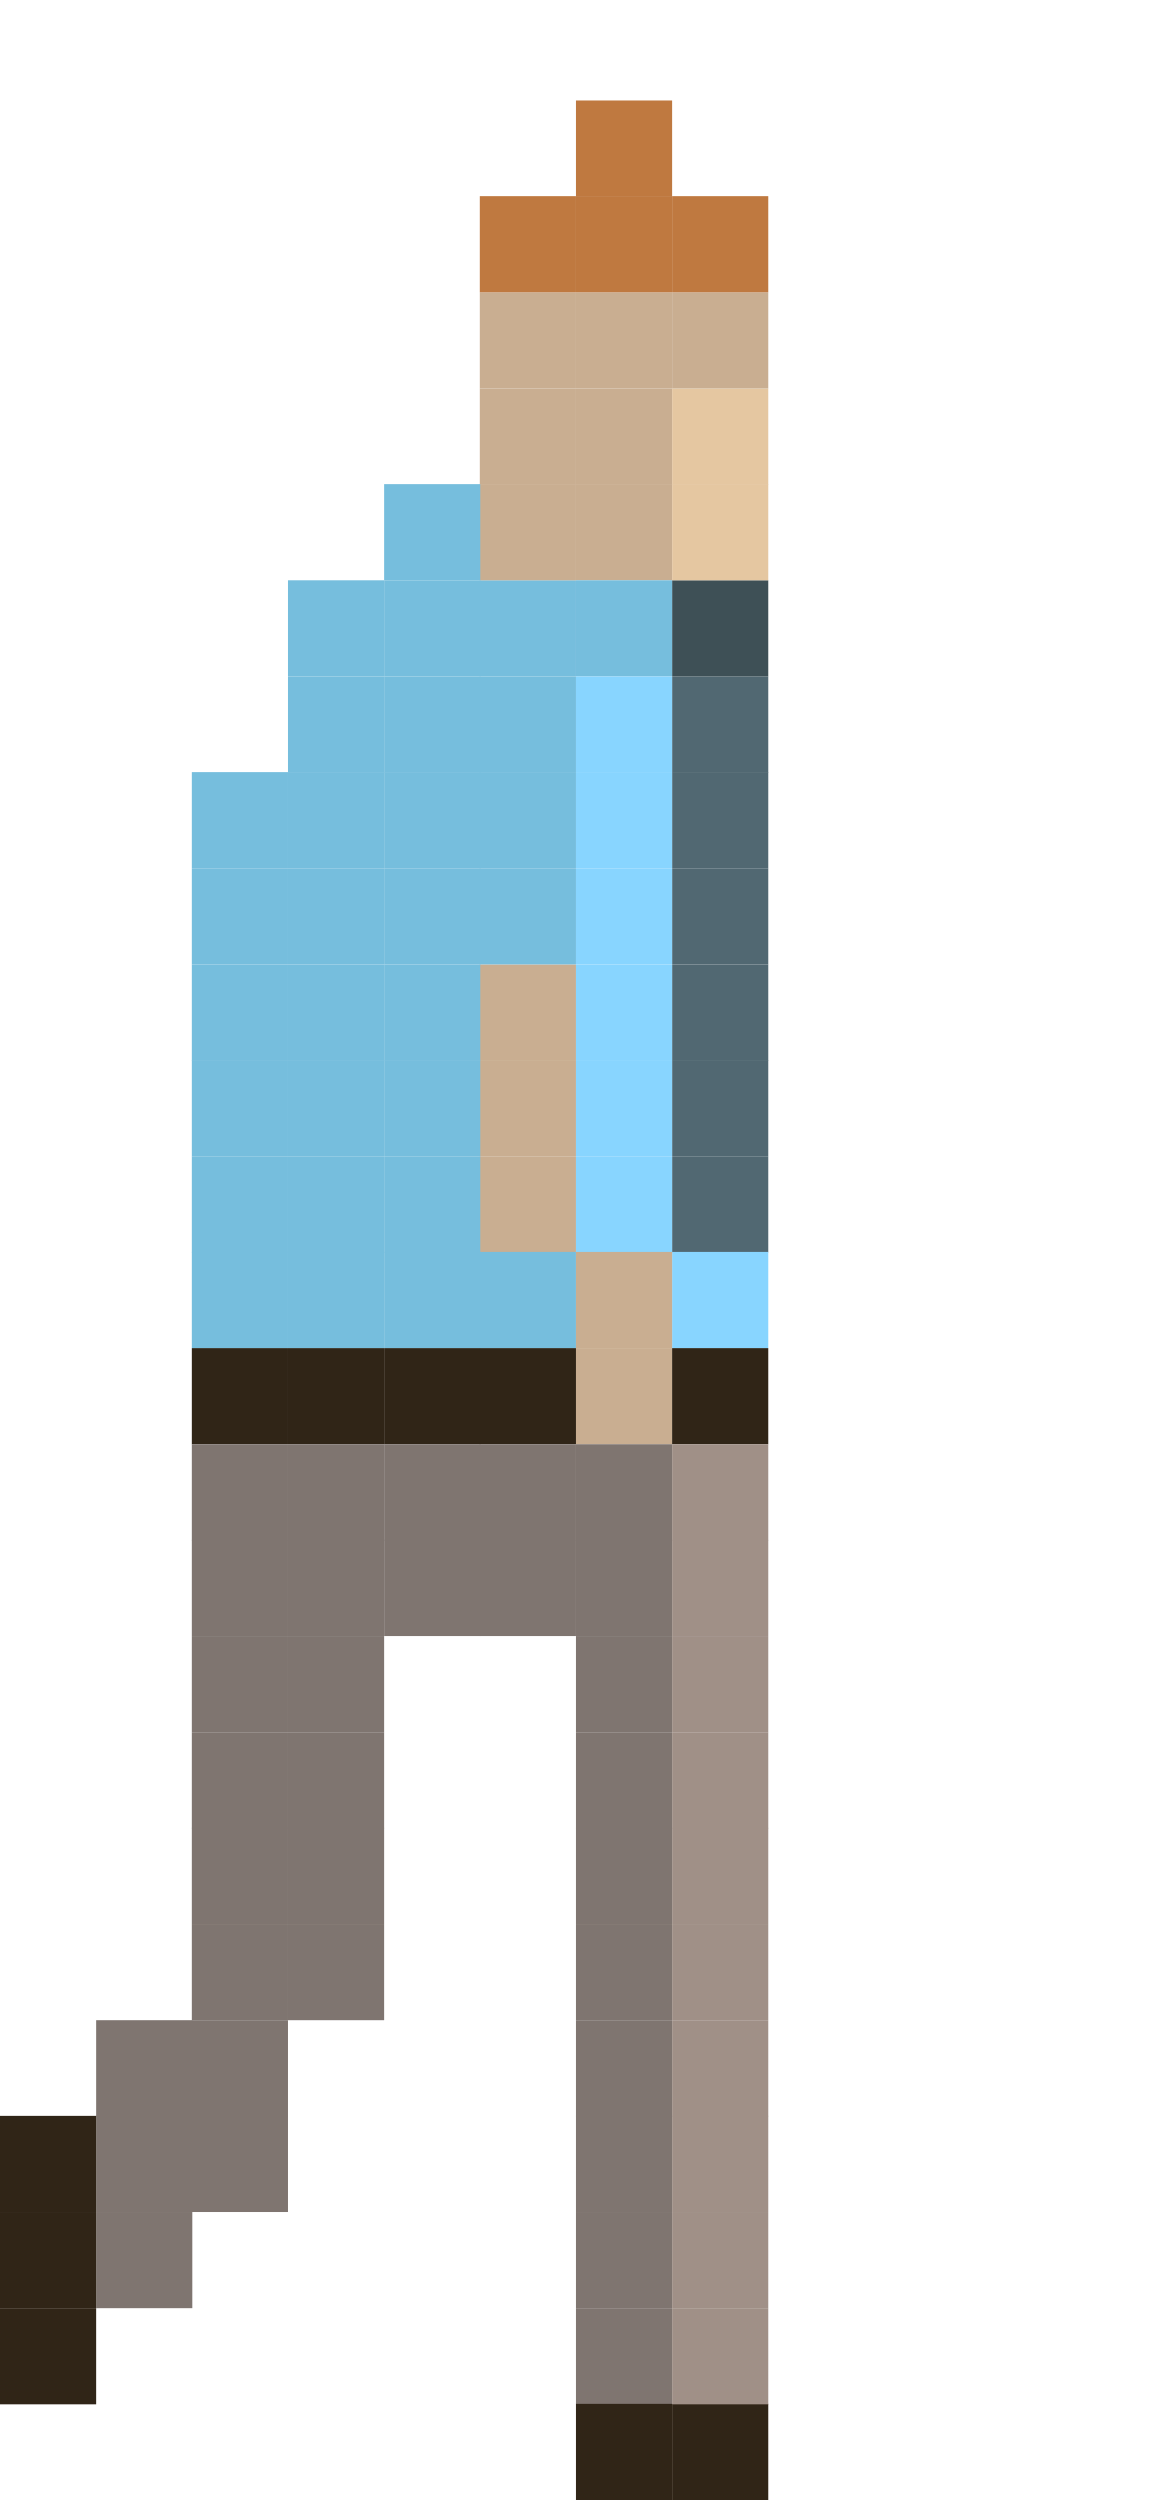
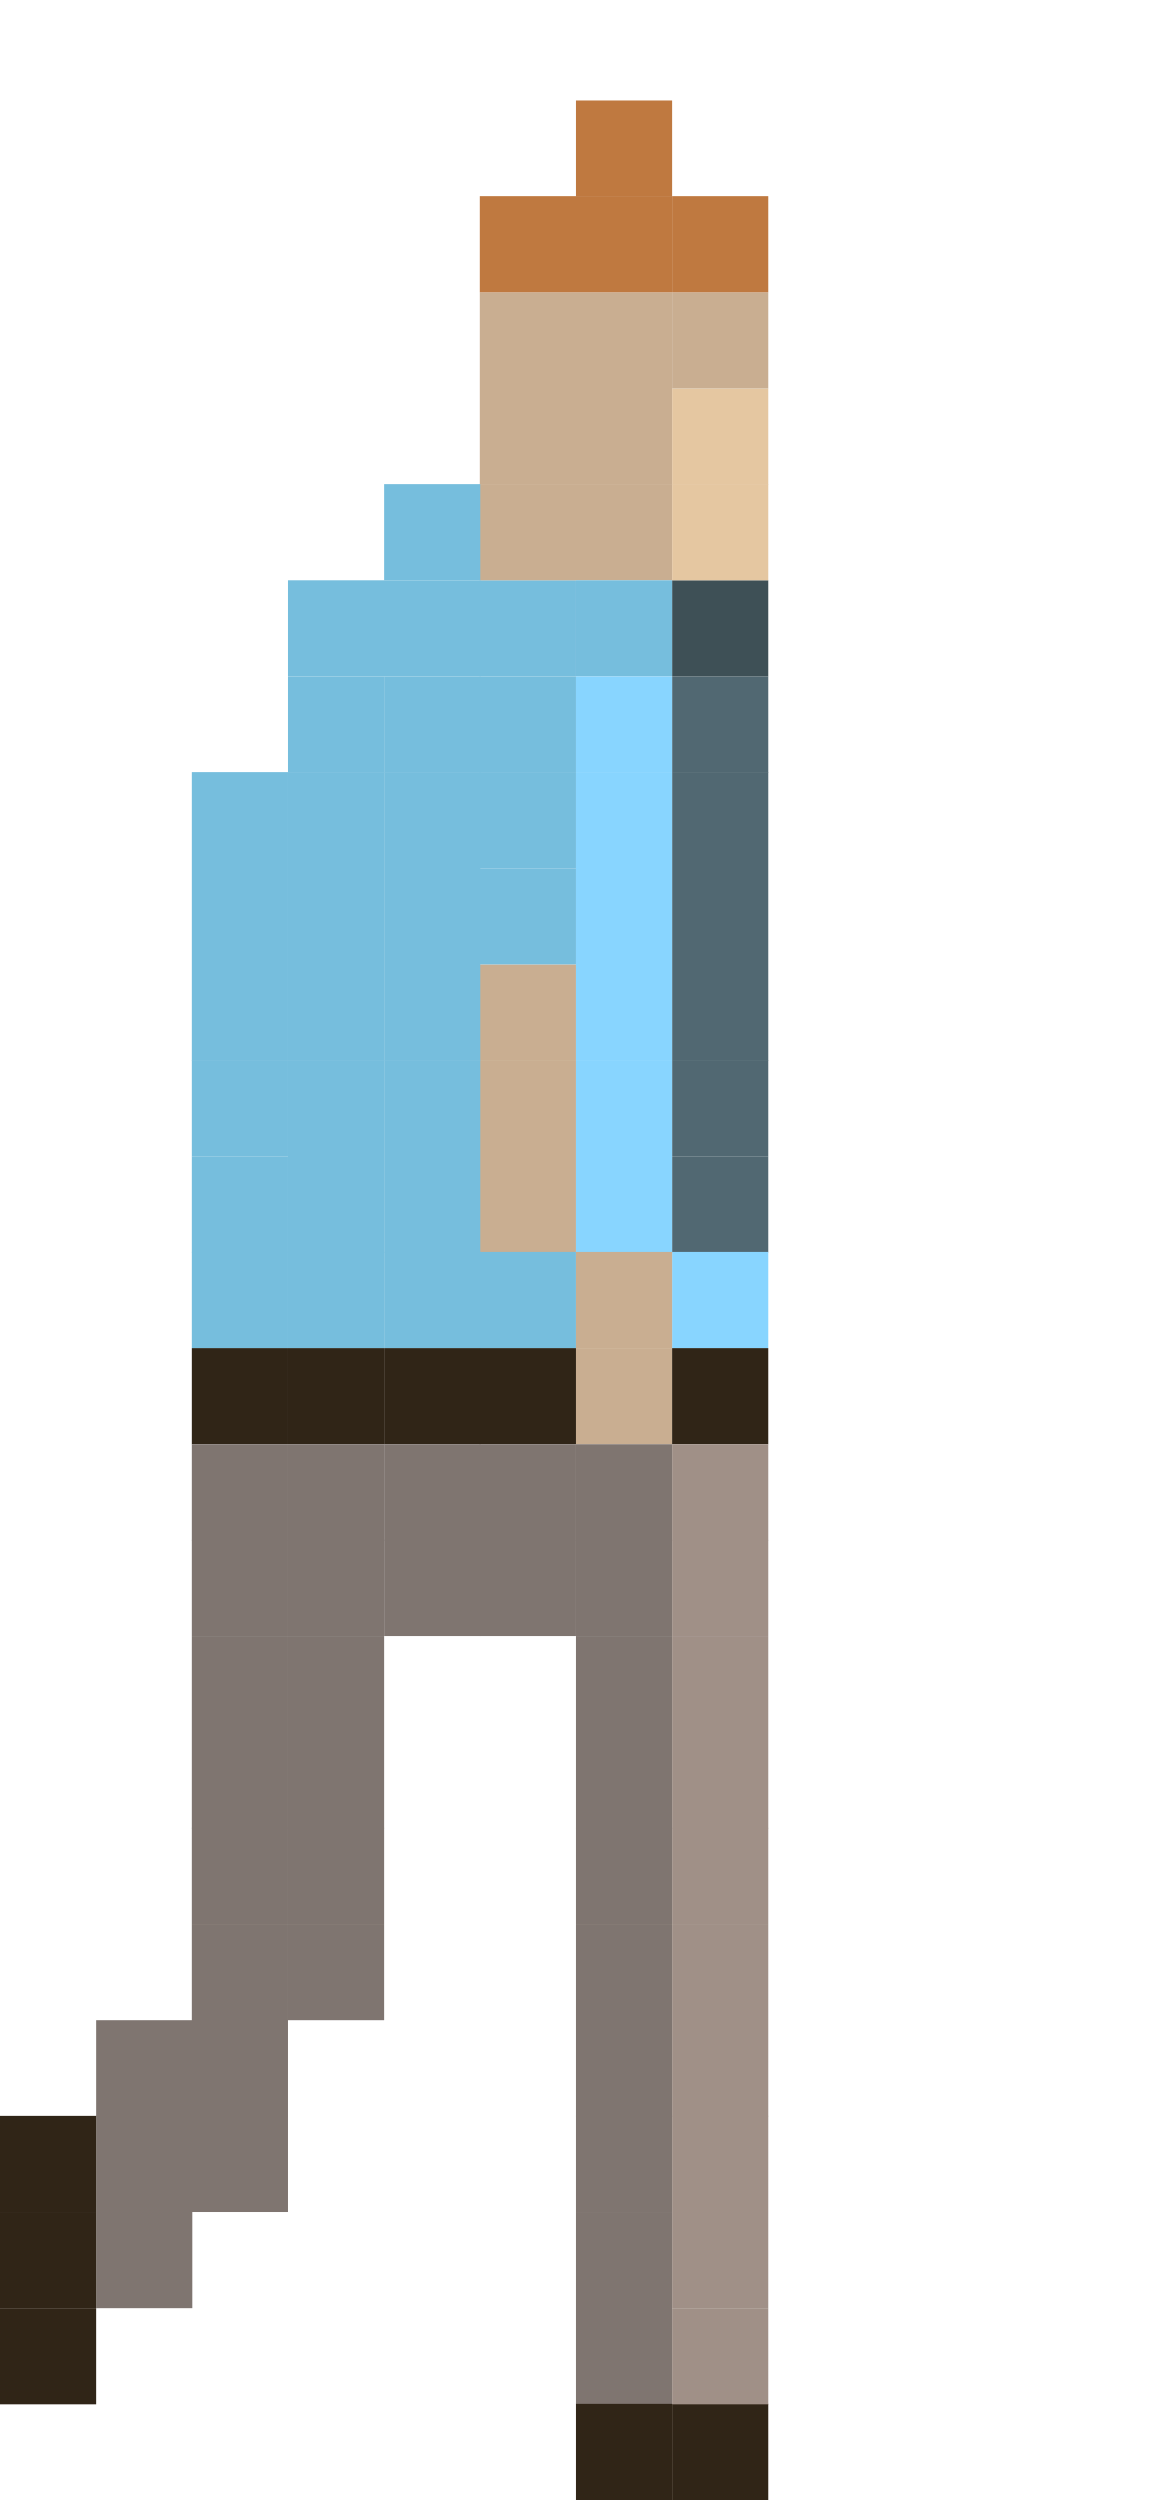
- <svg xmlns="http://www.w3.org/2000/svg" version="1.1" id="Layer_1" class="Bill__5 is-hidden" x="0px" y="0px" width="240px" height="520px" viewBox="0 0 240 520" enable-background="new 0 0 240 520" xml:space="preserve">
-   <g>
-     <rect x="119.8" y="340.3" fill-rule="evenodd" clip-rule="evenodd" fill="#7F7570" width="20" height="20" />
-     <rect x="119.8" y="360.3" fill-rule="evenodd" clip-rule="evenodd" fill="#7F7570" width="20" height="20" />
-     <rect x="59.9" y="340.3" fill-rule="evenodd" clip-rule="evenodd" fill="#7F7570" width="20" height="20" />
-     <rect x="119.8" y="400.2" fill-rule="evenodd" clip-rule="evenodd" fill="#7F7570" width="20" height="20" />
-     <rect x="119.8" y="420.2" fill-rule="evenodd" clip-rule="evenodd" fill="#7F7570" width="20" height="20" />
-     <rect x="59.9" y="360.3" fill-rule="evenodd" clip-rule="evenodd" fill="#7F7570" width="20" height="20" />
-     <rect x="119.8" y="380.2" fill-rule="evenodd" clip-rule="evenodd" fill="#7F7570" width="20" height="20" />
-     <rect x="119.8" y="440.1" fill-rule="evenodd" clip-rule="evenodd" fill="#7F7570" width="20" height="20" />
-     <rect x="59.9" y="400.2" fill-rule="evenodd" clip-rule="evenodd" fill="#7F7570" width="20" height="20" />
-     <rect x="20" y="420.2" fill-rule="evenodd" clip-rule="evenodd" fill="#7F7570" width="20" height="20" />
-     <rect x="20" y="440.1" fill-rule="evenodd" clip-rule="evenodd" fill="#7F7570" width="20" height="20" />
-     <rect x="59.9" y="380.2" fill-rule="evenodd" clip-rule="evenodd" fill="#7F7570" width="20" height="20" />
-     <rect x="119.8" y="460.1" fill-rule="evenodd" clip-rule="evenodd" fill="#7F7570" width="20" height="20" />
-     <rect x="20" y="460.1" fill-rule="evenodd" clip-rule="evenodd" fill="#7F7570" width="20" height="20" />
-     <rect x="119.8" y="480.1" fill-rule="evenodd" clip-rule="evenodd" fill="#7F7570" width="20" height="20" />
-     <rect x="139.8" y="340.3" fill-rule="evenodd" clip-rule="evenodd" fill="#A09087" width="20" height="20" />
-     <rect x="139.8" y="360.3" fill-rule="evenodd" clip-rule="evenodd" fill="#A09087" width="20" height="20" />
-     <rect x="139.8" y="400.2" fill-rule="evenodd" clip-rule="evenodd" fill="#A09087" width="20" height="20" />
-     <rect x="139.8" y="420.2" fill-rule="evenodd" clip-rule="evenodd" fill="#A09087" width="20" height="20" />
-     <rect x="139.8" y="440.1" fill-rule="evenodd" clip-rule="evenodd" fill="#A09087" width="20" height="20" />
-     <rect x="139.8" y="460.1" fill-rule="evenodd" clip-rule="evenodd" fill="#A09087" width="20" height="20" />
-     <rect x="139.8" y="500" fill-rule="evenodd" clip-rule="evenodd" fill="#302517" width="20" height="20" />
-     <rect x="139.8" y="380.2" fill-rule="evenodd" clip-rule="evenodd" fill="#A09087" width="20" height="20" />
-     <rect x="139.8" y="480.1" fill-rule="evenodd" clip-rule="evenodd" fill="#A09087" width="20" height="20" />
-     <rect x="119.8" y="500" fill-rule="evenodd" clip-rule="evenodd" fill="#302517" width="20" height="20" />
-     <rect x="99.8" y="80.8" fill-rule="evenodd" clip-rule="evenodd" fill="#C9AE91" width="20" height="20" />
-     <rect x="119.8" y="80.8" fill-rule="evenodd" clip-rule="evenodd" fill="#C9AE91" width="20" height="20" />
-     <rect x="99.8" y="60.8" fill-rule="evenodd" clip-rule="evenodd" fill="#C9AE91" width="20" height="20" />
-     <rect x="119.8" y="60.8" fill-rule="evenodd" clip-rule="evenodd" fill="#C9AE91" width="20" height="20" />
-     <rect x="119.8" y="40.8" fill-rule="evenodd" clip-rule="evenodd" fill="#BF7940" width="20" height="20" />
-     <rect x="99.8" y="40.8" fill-rule="evenodd" clip-rule="evenodd" fill="#BF7940" width="20" height="20" />
-     <rect x="139.8" y="80.8" fill-rule="evenodd" clip-rule="evenodd" fill="#E5C7A1" width="20" height="20" />
-     <rect x="139.8" y="60.8" fill-rule="evenodd" clip-rule="evenodd" fill="#C9AE91" width="20" height="20" />
-     <rect x="139.8" y="40.8" fill-rule="evenodd" clip-rule="evenodd" fill="#BF7940" width="20" height="20" />
-     <rect x="139.8" y="140.7" fill-rule="evenodd" clip-rule="evenodd" fill="#516872" width="20" height="20" />
-     <rect x="139.8" y="160.6" fill-rule="evenodd" clip-rule="evenodd" fill="#516872" width="20" height="20" />
-     <rect x="139.8" y="180.6" fill-rule="evenodd" clip-rule="evenodd" fill="#516872" width="20" height="20" />
-     <rect x="139.8" y="200.6" fill-rule="evenodd" clip-rule="evenodd" fill="#516872" width="20" height="20" />
-     <rect x="99.8" y="120.7" fill-rule="evenodd" clip-rule="evenodd" fill="#76BEDD" width="20" height="20" />
-     <rect x="139.8" y="120.7" fill-rule="evenodd" clip-rule="evenodd" fill="#3E5056" width="20" height="20" />
-     <rect x="139.8" y="220.5" fill-rule="evenodd" clip-rule="evenodd" fill="#516872" width="20" height="20" />
-     <rect x="119.8" y="280.4" fill-rule="evenodd" clip-rule="evenodd" fill="#C9AE91" width="20" height="20" />
-     <rect x="119.8" y="300.4" fill-rule="evenodd" clip-rule="evenodd" fill="#7F7570" width="20" height="20" />
-     <rect x="119.8" y="320.3" fill-rule="evenodd" clip-rule="evenodd" fill="#7F7570" width="20" height="20" />
-     <rect x="139.8" y="280.4" fill-rule="evenodd" clip-rule="evenodd" fill="#302517" width="20" height="20" />
-     <rect x="139.8" y="300.4" fill-rule="evenodd" clip-rule="evenodd" fill="#A09087" width="20" height="20" />
-     <rect x="139.8" y="320.3" fill-rule="evenodd" clip-rule="evenodd" fill="#A09087" width="20" height="20" />
-     <rect x="79.9" y="280.4" fill-rule="evenodd" clip-rule="evenodd" fill="#302517" width="20" height="20" />
-     <rect x="79.9" y="300.4" fill-rule="evenodd" clip-rule="evenodd" fill="#7F7570" width="20" height="20" />
-     <rect x="79.9" y="320.3" fill-rule="evenodd" clip-rule="evenodd" fill="#7F7570" width="20" height="20" />
-     <rect x="99.8" y="280.4" fill-rule="evenodd" clip-rule="evenodd" fill="#302517" width="20" height="20" />
-     <rect x="99.8" y="300.4" fill-rule="evenodd" clip-rule="evenodd" fill="#7F7570" width="20" height="20" />
-     <rect x="99.8" y="320.3" fill-rule="evenodd" clip-rule="evenodd" fill="#7F7570" width="20" height="20" />
-     <rect x="59.9" y="320.3" fill-rule="evenodd" clip-rule="evenodd" fill="#7F7570" width="20" height="20" />
-     <rect x="139.8" y="240.5" fill-rule="evenodd" clip-rule="evenodd" fill="#516872" width="20" height="20" />
-     <rect x="139.8" y="260.4" fill-rule="evenodd" clip-rule="evenodd" fill="#88D5FF" width="20" height="20" />
-     <rect x="99.8" y="100.7" fill-rule="evenodd" clip-rule="evenodd" fill="#C9AE91" width="20" height="20" />
-     <rect x="119.8" y="100.7" fill-rule="evenodd" clip-rule="evenodd" fill="#C9AE91" width="20" height="20" />
-     <rect x="139.8" y="100.7" fill-rule="evenodd" clip-rule="evenodd" fill="#E5C7A1" width="20" height="20" />
-     <rect x="39.9" y="340.3" fill-rule="evenodd" clip-rule="evenodd" fill="#7F7570" width="20" height="20" />
-     <rect x="39.9" y="360.3" fill-rule="evenodd" clip-rule="evenodd" fill="#7F7570" width="20" height="20" />
-     <rect x="39.9" y="400.2" fill-rule="evenodd" clip-rule="evenodd" fill="#7F7570" width="20" height="20" />
-     <rect x="39.9" y="420.2" fill-rule="evenodd" clip-rule="evenodd" fill="#7F7570" width="20" height="20" />
-     <rect x="0" y="440.1" fill-rule="evenodd" clip-rule="evenodd" fill="#302517" width="20" height="20" />
-     <rect x="0" y="480.1" fill-rule="evenodd" clip-rule="evenodd" fill="#302517" width="20" height="20" />
-     <rect x="39.9" y="380.2" fill-rule="evenodd" clip-rule="evenodd" fill="#7F7570" width="20" height="20" />
-     <rect x="0" y="460.1" fill-rule="evenodd" clip-rule="evenodd" fill="#302517" width="20" height="20" />
-     <rect x="99.8" y="200.6" fill-rule="evenodd" clip-rule="evenodd" fill="#C9AE91" width="20" height="20" />
-     <rect x="99.8" y="220.5" fill-rule="evenodd" clip-rule="evenodd" fill="#C9AE91" width="20" height="20" />
-     <rect x="99.8" y="240.5" fill-rule="evenodd" clip-rule="evenodd" fill="#C9AE91" width="20" height="20" />
-     <rect x="99.8" y="260.4" fill-rule="evenodd" clip-rule="evenodd" fill="#76BEDD" width="20" height="20" />
-     <rect x="59.9" y="280.4" fill-rule="evenodd" clip-rule="evenodd" fill="#302517" width="20" height="20" />
-     <rect x="59.9" y="300.4" fill-rule="evenodd" clip-rule="evenodd" fill="#7F7570" width="20" height="20" />
-     <rect x="39.9" y="320.3" fill-rule="evenodd" clip-rule="evenodd" fill="#7F7570" width="20" height="20" />
-     <rect x="99.8" y="180.6" fill-rule="evenodd" clip-rule="evenodd" fill="#76BEDD" width="20" height="20" />
-     <rect x="99.8" y="140.7" fill-rule="evenodd" clip-rule="evenodd" fill="#76BEDD" width="20" height="20" />
-     <rect x="99.8" y="160.6" fill-rule="evenodd" clip-rule="evenodd" fill="#76BEDD" width="20" height="20" />
-     <rect x="119.8" y="20.9" fill-rule="evenodd" clip-rule="evenodd" fill="#BF7940" width="20" height="20" />
-     <rect x="79.9" y="100.7" fill-rule="evenodd" clip-rule="evenodd" fill="#76BEDD" width="20" height="20" />
-     <rect x="39.9" y="440.1" fill-rule="evenodd" clip-rule="evenodd" fill="#7F7570" width="20" height="20" />
-     <rect x="39.9" y="160.6" fill-rule="evenodd" clip-rule="evenodd" fill="#76BEDD" width="20" height="20" />
-     <rect x="39.9" y="180.6" fill-rule="evenodd" clip-rule="evenodd" fill="#76BEDD" width="20" height="20" />
-     <rect x="39.9" y="200.6" fill-rule="evenodd" clip-rule="evenodd" fill="#76BEDD" width="20" height="20" />
-     <rect x="39.9" y="220.5" fill-rule="evenodd" clip-rule="evenodd" fill="#76BEDD" width="20" height="20" />
-     <rect x="39.9" y="280.4" fill-rule="evenodd" clip-rule="evenodd" fill="#302517" width="20" height="20" />
-     <rect x="39.9" y="300.4" fill-rule="evenodd" clip-rule="evenodd" fill="#7F7570" width="20" height="20" />
-     <rect x="39.9" y="240.5" fill-rule="evenodd" clip-rule="evenodd" fill="#76BEDD" width="20" height="20" />
-     <rect x="39.9" y="260.4" fill-rule="evenodd" clip-rule="evenodd" fill="#76BEDD" width="20" height="20" />
-     <rect x="59.9" y="140.7" fill-rule="evenodd" clip-rule="evenodd" fill="#76BEDD" width="20" height="20" />
-     <rect x="59.9" y="160.6" fill-rule="evenodd" clip-rule="evenodd" fill="#76BEDD" width="20" height="20" />
-     <rect x="59.9" y="180.6" fill-rule="evenodd" clip-rule="evenodd" fill="#76BEDD" width="20" height="20" />
-     <rect x="59.9" y="200.6" fill-rule="evenodd" clip-rule="evenodd" fill="#76BEDD" width="20" height="20" />
-     <rect x="59.9" y="220.5" fill-rule="evenodd" clip-rule="evenodd" fill="#76BEDD" width="20" height="20" />
-     <rect x="59.9" y="240.5" fill-rule="evenodd" clip-rule="evenodd" fill="#76BEDD" width="20" height="20" />
-     <rect x="59.9" y="260.4" fill-rule="evenodd" clip-rule="evenodd" fill="#76BEDD" width="20" height="20" />
-     <rect x="79.9" y="140.7" fill-rule="evenodd" clip-rule="evenodd" fill="#76BEDD" width="20" height="20" />
-     <rect x="79.9" y="160.6" fill-rule="evenodd" clip-rule="evenodd" fill="#76BEDD" width="20" height="20" />
-     <rect x="79.9" y="180.6" fill-rule="evenodd" clip-rule="evenodd" fill="#76BEDD" width="20" height="20" />
-     <rect x="79.9" y="200.6" fill-rule="evenodd" clip-rule="evenodd" fill="#76BEDD" width="20" height="20" />
-     <rect x="79.9" y="220.5" fill-rule="evenodd" clip-rule="evenodd" fill="#76BEDD" width="20" height="20" />
-     <rect x="79.9" y="240.5" fill-rule="evenodd" clip-rule="evenodd" fill="#76BEDD" width="20" height="20" />
-     <rect x="79.9" y="260.4" fill-rule="evenodd" clip-rule="evenodd" fill="#76BEDD" width="20" height="20" />
-     <rect x="119.8" y="220.5" fill-rule="evenodd" clip-rule="evenodd" fill="#88D5FF" width="20" height="20" />
-     <rect x="119.8" y="240.5" fill-rule="evenodd" clip-rule="evenodd" fill="#88D5FF" width="20" height="20" />
-     <rect x="119.8" y="200.6" fill-rule="evenodd" clip-rule="evenodd" fill="#88D5FF" width="20" height="20" />
-     <rect x="119.8" y="180.6" fill-rule="evenodd" clip-rule="evenodd" fill="#88D5FF" width="20" height="20" />
-     <rect x="119.8" y="160.6" fill-rule="evenodd" clip-rule="evenodd" fill="#88D5FF" width="20" height="20" />
-     <rect x="119.8" y="120.7" fill-rule="evenodd" clip-rule="evenodd" fill="#76BEDD" width="20" height="20" />
-     <rect x="119.8" y="140.7" fill-rule="evenodd" clip-rule="evenodd" fill="#88D5FF" width="20" height="20" />
-     <rect x="119.8" y="260.4" fill-rule="evenodd" clip-rule="evenodd" fill="#C9AE91" width="20" height="20" />
-     <rect x="79.9" y="120.7" fill-rule="evenodd" clip-rule="evenodd" fill="#76BEDD" width="20" height="20" />
-     <rect x="59.9" y="120.7" fill-rule="evenodd" clip-rule="evenodd" fill="#76BEDD" width="20" height="20" />
+ <svg xmlns="http://www.w3.org/2000/svg" class="Bill__5 is-hidden" width="240" height="520" viewBox="0 0 240 520">
+   <g fill-rule="evenodd" clip-rule="evenodd">
+     <path fill="#7F7570" d="M119.8 340.3h20v20h-20zM119.8 360.3h20v20h-20zM59.9 340.3h20v20h-20zM119.8 400.2h20v20h-20zM119.8 420.2h20v20h-20zM59.9 360.3h20v20h-20z" />
+     <path fill="#7F7570" d="M119.8 380.2h20v20h-20zM119.8 440.1h20v20h-20zM59.9 400.2h20v20h-20zM20 420.2h20v20H20z" />
+     <path fill="#7F7570" d="M20 440.1h20v20H20zM59.9 380.2h20v20h-20zM119.8 460.1h20v20h-20zM20 460.1h20v20H20zM119.8 480.1h20v20h-20z" />
+     <path fill="#A09087" d="M139.8 340.3h20v20h-20zM139.8 360.3h20v20h-20zM139.8 400.2h20v20h-20zM139.8 420.2h20v20h-20z" />
+     <path fill="#A09087" d="M139.8 440.1h20v20h-20zM139.8 460.1h20v20h-20z" />
+     <path fill="#302517" d="M139.8 500h20v20h-20z" />
+     <path fill="#A09087" d="M139.8 380.2h20v20h-20zM139.8 480.1h20v20h-20z" />
+     <path fill="#302517" d="M119.8 500h20v20h-20z" />
+     <path fill="#C9AE91" d="M99.8 80.8h20v20h-20zM119.8 80.8h20v20h-20zM99.8 60.8h20v20h-20zM119.8 60.8h20v20h-20z" />
+     <path fill="#BF7940" d="M119.8 40.8h20v20h-20zM99.8 40.8h20v20h-20z" />
+     <path fill="#E5C7A1" d="M139.8 80.8h20v20h-20z" />
+     <path fill="#C9AE91" d="M139.8 60.8h20v20h-20z" />
+     <path fill="#BF7940" d="M139.8 40.8h20v20h-20z" />
+     <path fill="#516872" d="M139.8 140.7h20v20h-20z" />
+     <path fill="#516872" d="M139.8 160.6h20v20h-20zM139.8 180.6h20v20h-20zM139.8 200.6h20v20h-20z" />
+     <path fill="#76BEDD" d="M99.8 120.7h20v20h-20z" />
+     <path fill="#3E5056" d="M139.8 120.7h20v20h-20z" />
+     <path fill="#516872" d="M139.8 220.5h20v20h-20z" />
+     <path fill="#C9AE91" d="M119.8 280.4h20v20h-20z" />
+     <path fill="#7F7570" d="M119.8 300.4h20v20h-20z" />
+     <path fill="#7F7570" d="M119.8 320.3h20v20h-20z" />
+     <path fill="#302517" d="M139.8 280.4h20v20h-20z" />
+     <path fill="#A09087" d="M139.8 300.4h20v20h-20z" />
+     <path fill="#A09087" d="M139.8 320.3h20v20h-20z" />
+     <path fill="#302517" d="M79.9 280.4h20v20h-20z" />
+     <path fill="#7F7570" d="M79.9 300.4h20v20h-20z" />
+     <path fill="#7F7570" d="M79.9 320.3h20v20h-20z" />
+     <path fill="#302517" d="M99.8 280.4h20v20h-20z" />
+     <path fill="#7F7570" d="M99.8 300.4h20v20h-20z" />
+     <path fill="#7F7570" d="M99.8 320.3h20v20h-20zM59.9 320.3h20v20h-20z" />
+     <path fill="#516872" d="M139.8 240.5h20v20h-20z" />
+     <path fill="#88D5FF" d="M139.8 260.4h20v20h-20z" />
+     <path fill="#C9AE91" d="M99.8 100.7h20v20h-20zM119.8 100.7h20v20h-20z" />
+     <path fill="#E5C7A1" d="M139.8 100.7h20v20h-20z" />
+     <path fill="#7F7570" d="M39.9 340.3h20v20h-20zM39.9 360.3h20v20h-20zM39.9 400.2h20v20h-20zM39.9 420.2h20v20h-20z" />
+     <path fill="#302517" d="M0 440.1h20v20H0zM0 480.1h20v20H0z" />
+     <path fill="#7F7570" d="M39.9 380.2h20v20h-20z" />
+     <path fill="#302517" d="M0 460.1h20v20H0z" />
+     <path fill="#C9AE91" d="M99.8 200.6h20v20h-20z" />
+     <path fill="#C9AE91" d="M99.8 220.5h20v20h-20zM99.8 240.5h20v20h-20z" />
+     <path fill="#76BEDD" d="M99.8 260.4h20v20h-20z" />
+     <path fill="#302517" d="M59.9 280.4h20v20h-20z" />
+     <path fill="#7F7570" d="M59.9 300.4h20v20h-20zM39.9 320.3h20v20h-20z" />
+     <path fill="#76BEDD" d="M99.8 180.6h20v20h-20zM99.8 140.7h20v20h-20z" />
+     <path fill="#76BEDD" d="M99.8 160.6h20v20h-20z" />
+     <path fill="#BF7940" d="M119.8 20.9h20v20h-20z" />
+     <path fill="#76BEDD" d="M79.9 100.7h20v20h-20z" />
+     <path fill="#7F7570" d="M39.9 440.1h20v20h-20z" />
+     <path fill="#76BEDD" d="M39.9 160.6h20v20h-20zM39.9 180.6h20v20h-20zM39.9 200.6h20v20h-20z" />
+     <path fill="#76BEDD" d="M39.9 220.5h20v20h-20z" />
+     <path fill="#302517" d="M39.9 280.4h20v20h-20z" />
+     <path fill="#7F7570" d="M39.9 300.4h20v20h-20z" />
+     <path fill="#76BEDD" d="M39.9 240.5h20v20h-20z" />
+     <path fill="#76BEDD" d="M39.9 260.4h20v20h-20zM59.9 140.7h20v20h-20z" />
+     <path fill="#76BEDD" d="M59.9 160.6h20v20h-20zM59.9 180.6h20v20h-20zM59.9 200.6h20v20h-20z" />
+     <path fill="#76BEDD" d="M59.9 220.5h20v20h-20zM59.9 240.5h20v20h-20z" />
+     <path fill="#76BEDD" d="M59.9 260.4h20v20h-20zM79.9 140.7h20v20h-20z" />
+     <path fill="#76BEDD" d="M79.9 160.6h20v20h-20zM79.9 180.6h20v20h-20zM79.9 200.6h20v20h-20z" />
+     <path fill="#76BEDD" d="M79.9 220.5h20v20h-20zM79.9 240.5h20v20h-20z" />
+     <path fill="#76BEDD" d="M79.9 260.4h20v20h-20z" />
+     <path fill="#88D5FF" d="M119.8 220.5h20v20h-20zM119.8 240.5h20v20h-20z" />
+     <path fill="#88D5FF" d="M119.8 200.6h20v20h-20zM119.8 180.6h20v20h-20zM119.8 160.6h20v20h-20z" />
+     <path fill="#76BEDD" d="M119.8 120.7h20v20h-20z" />
+     <path fill="#88D5FF" d="M119.8 140.7h20v20h-20z" />
+     <path fill="#C9AE91" d="M119.8 260.4h20v20h-20z" />
+     <path fill="#76BEDD" d="M79.9 120.7h20v20h-20zM59.9 120.7h20v20h-20z" />
  </g>
</svg>
